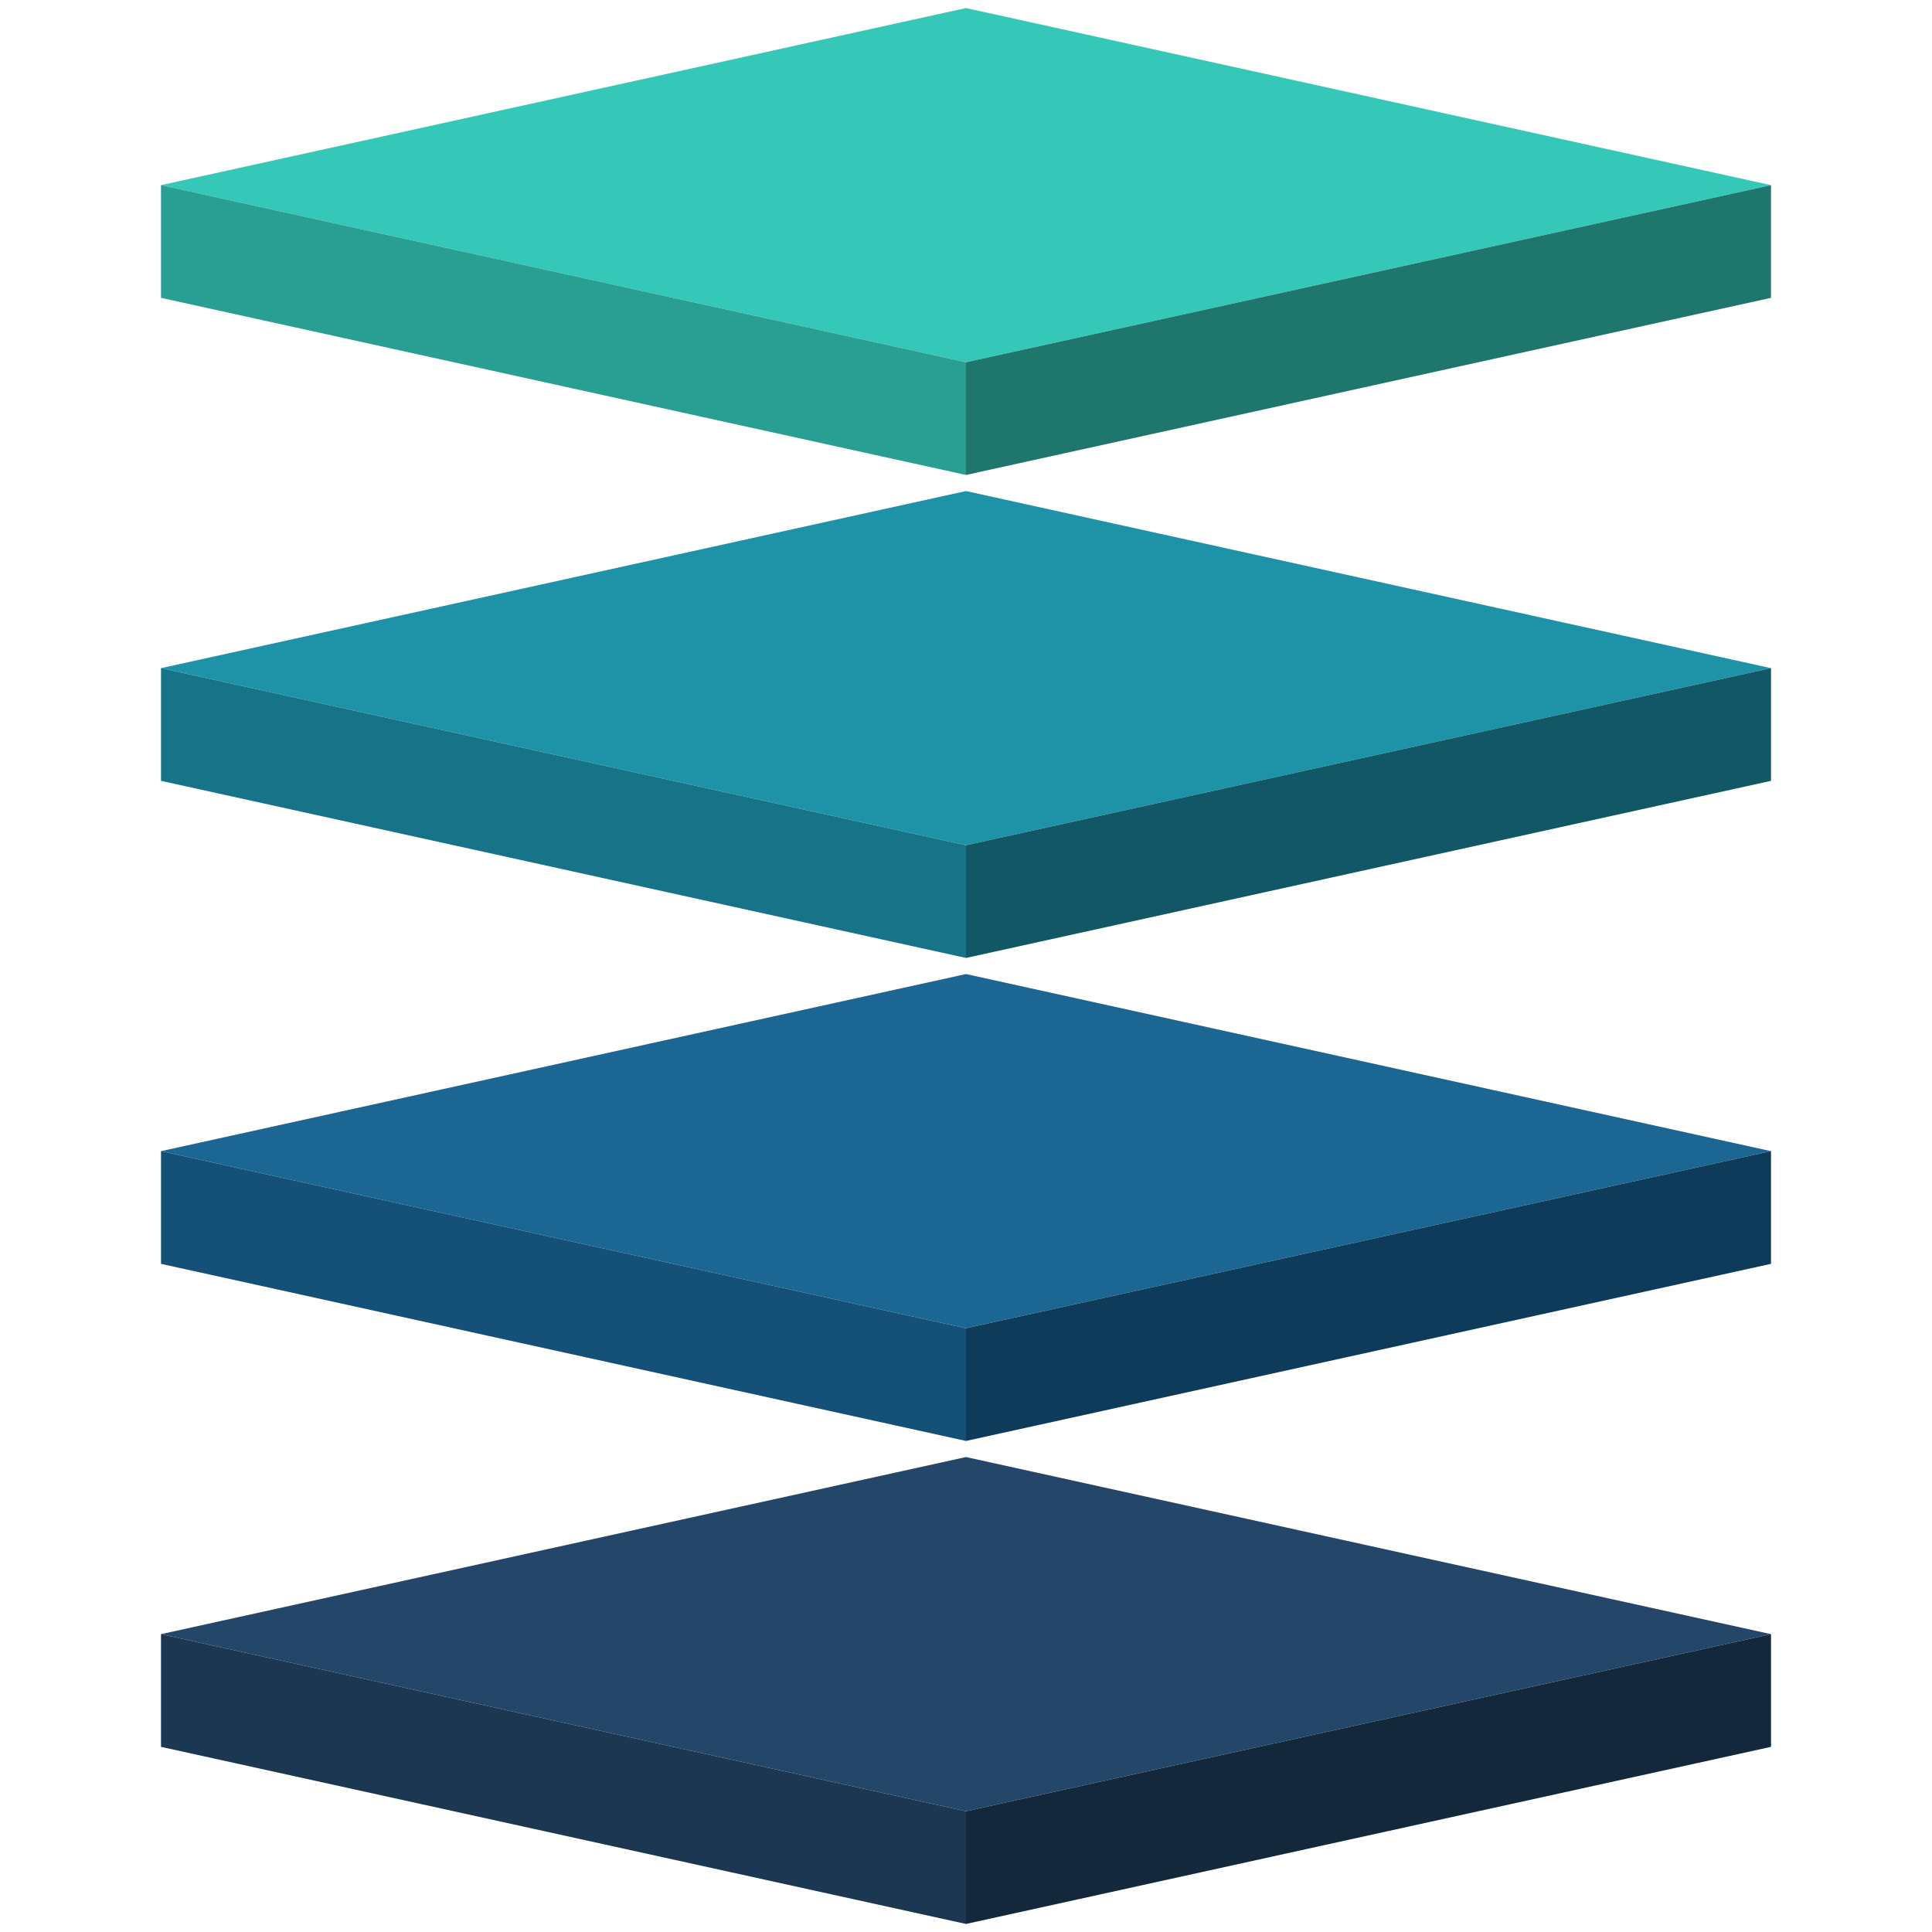
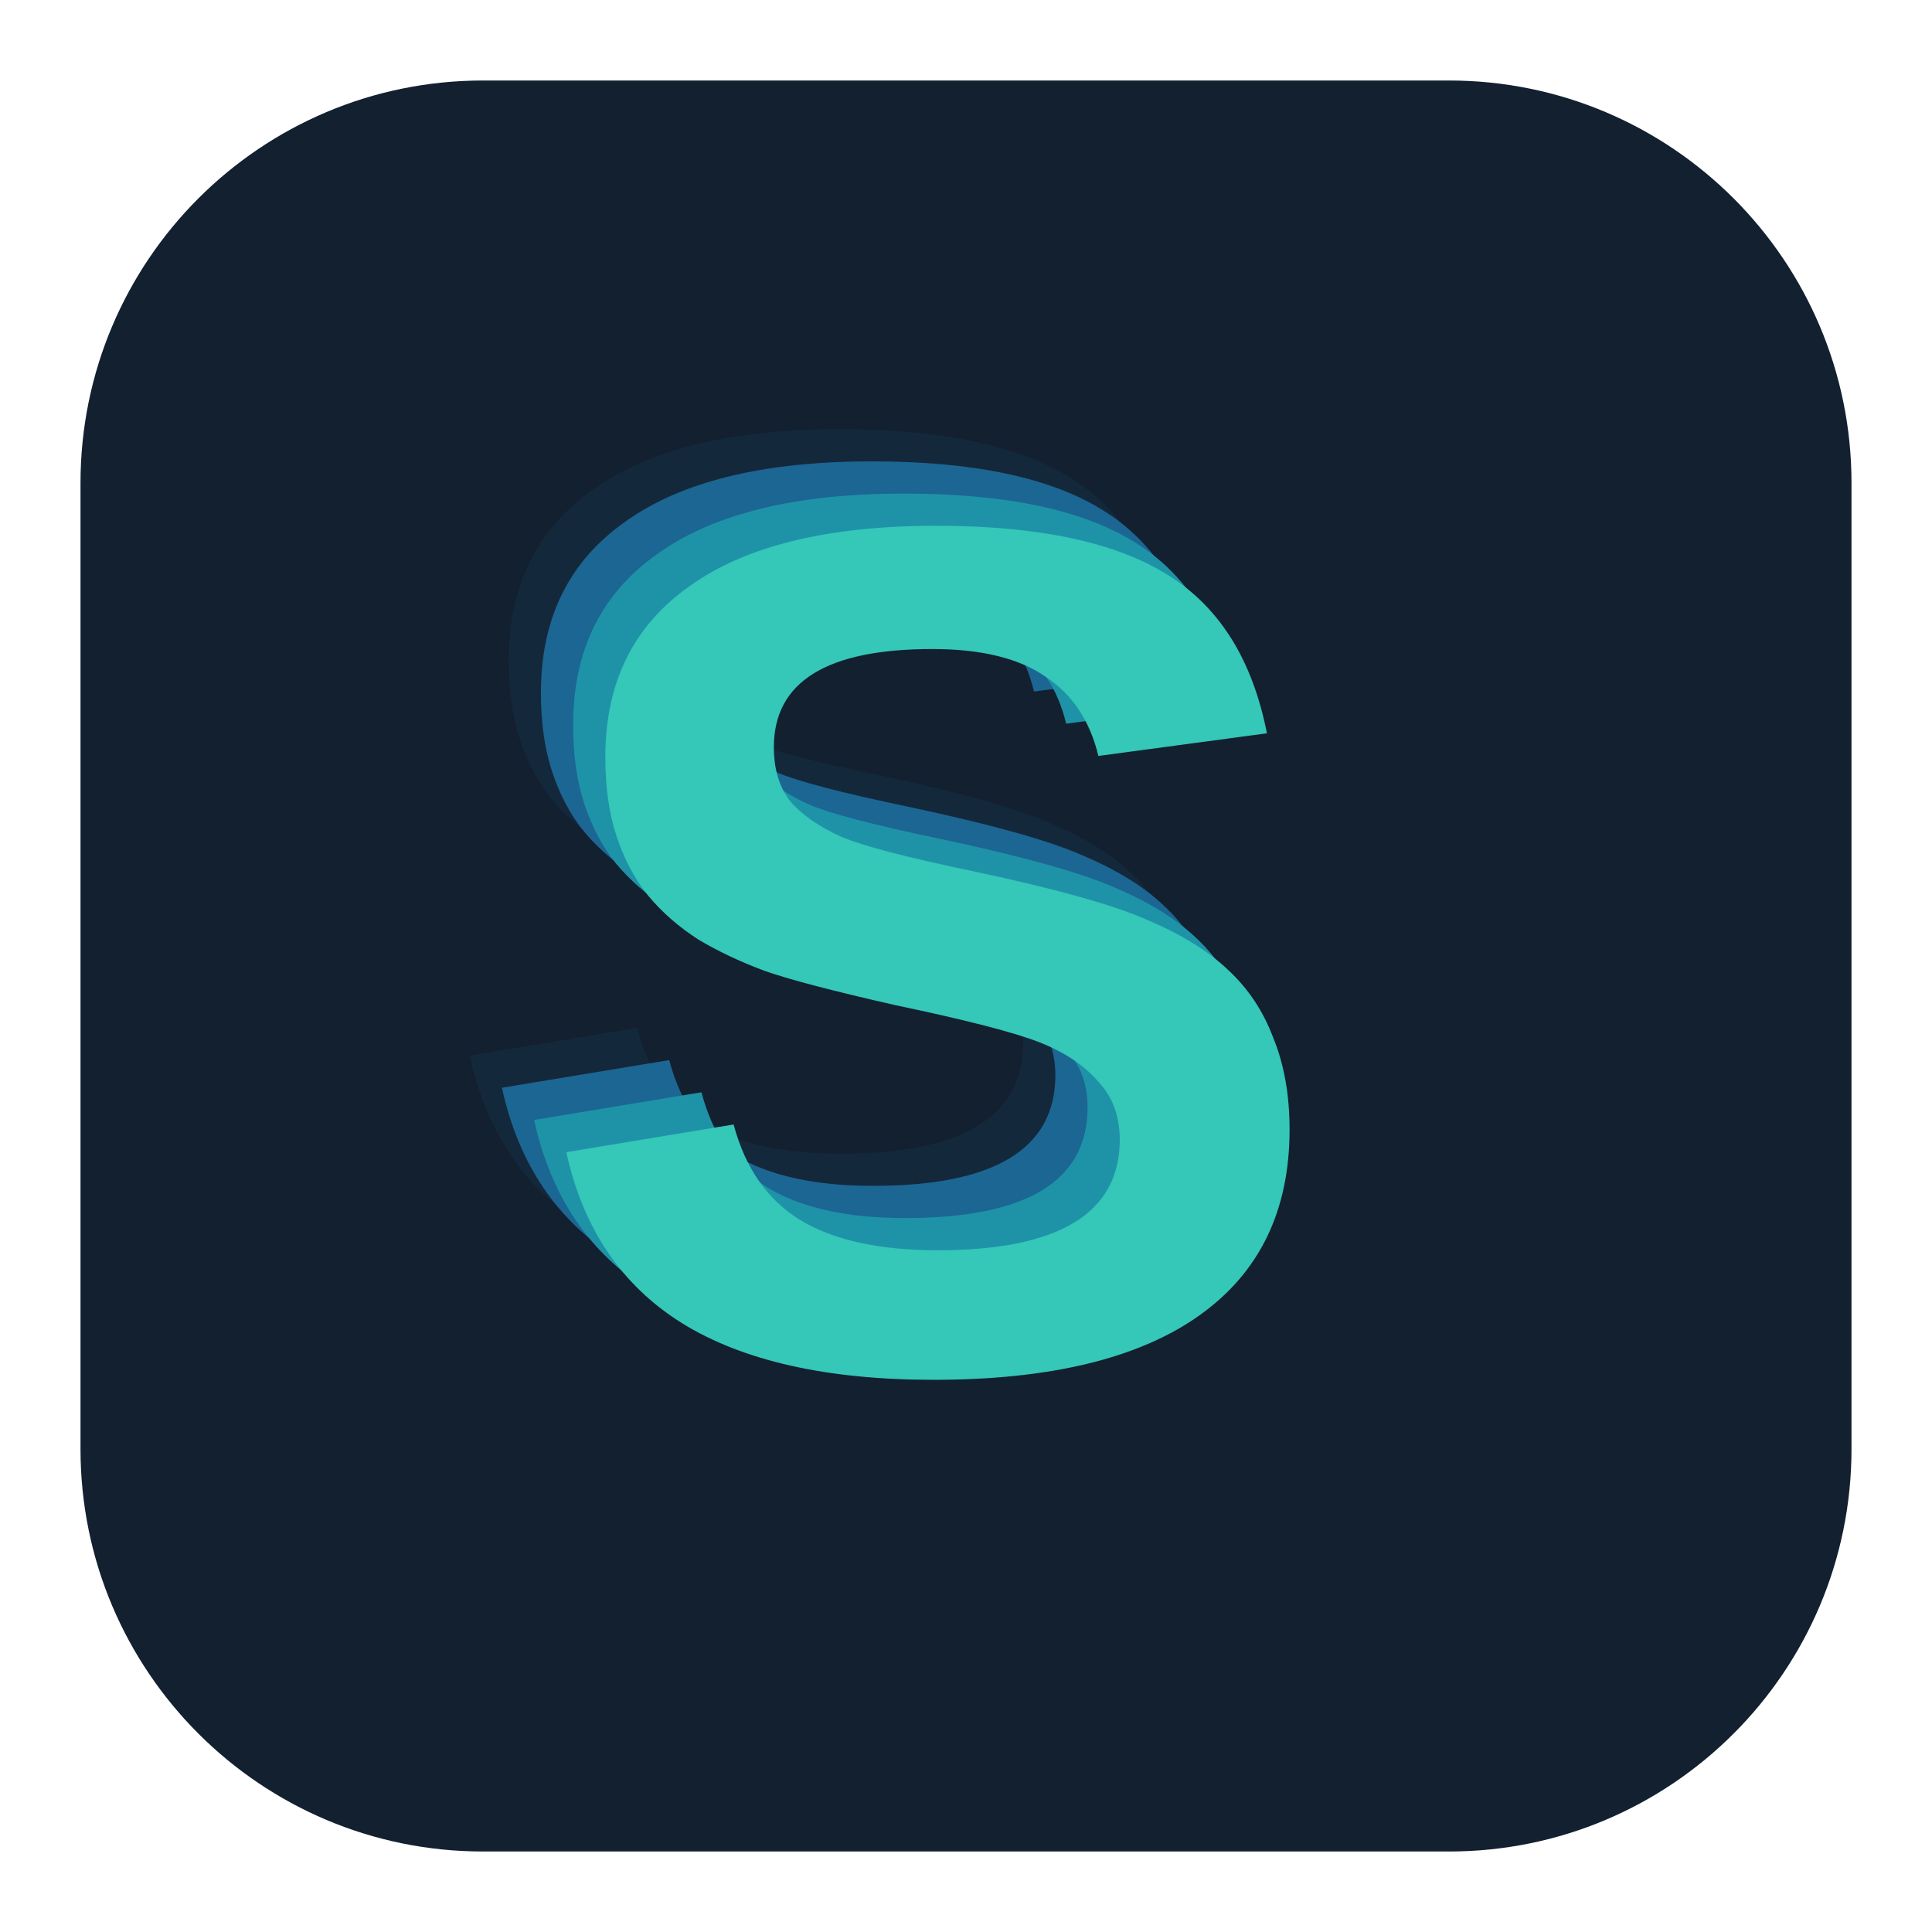
<svg xmlns="http://www.w3.org/2000/svg" viewBox="0 0 24 24">
-   <polygon points="12,18.1 22,20.3 12,22.5 2,20.3" fill="#234669" />
-   <polygon points="2,20.3 12,22.5 12,23.9 2,21.7" fill="#1B3752" />
-   <polygon points="22,20.3 12,22.5 12,23.9 22,21.7" fill="#14283C" />
-   <polygon points="12,12.1 22,14.3 12,16.5 2,14.3" fill="#1C6693" />
-   <polygon points="2,14.3 12,16.5 12,17.9 2,15.7" fill="#155078" />
-   <polygon points="22,14.3 12,16.5 12,17.9 22,15.7" fill="#0F3B5A" />
-   <polygon points="12,6.1 22,8.3 12,10.5 2,8.3" fill="#1E93A8" />
-   <polygon points="2,8.3 12,10.5 12,11.9 2,9.7" fill="#177387" />
-   <polygon points="22,8.3 12,10.5 12,11.9 22,9.7" fill="#115765" />
-   <polygon points="12,0.1 22,2.3 12,4.5 2,2.3" fill="#35C7B8" />
-   <polygon points="2,2.3 12,4.5 12,5.9 2,3.7" fill="#299E92" />
-   <polygon points="22,2.3 12,4.5 12,5.9 22,3.7" fill="#1E766D" />
+   <rect x="1" y="1" width="22" height="22" rx="5" fill="#122030" />
+   <g font-family="Arial, Helvetica, sans-serif" font-weight="900" font-size="15" text-anchor="middle">
+     <text x="11.6" y="17.0" transform="translate(-1.2,-1.2)" fill="#14283C">S</text>
+     <text x="11.6" y="17.0" transform="translate(-0.8,-0.8)" fill="#1C6693">S</text>
+     <text x="11.6" y="17.0" transform="translate(-0.4,-0.4)" fill="#1E93A8">S</text>
+     <text x="11.6" y="17.0" fill="#35C7B8">S</text>
+   </g>
</svg>
